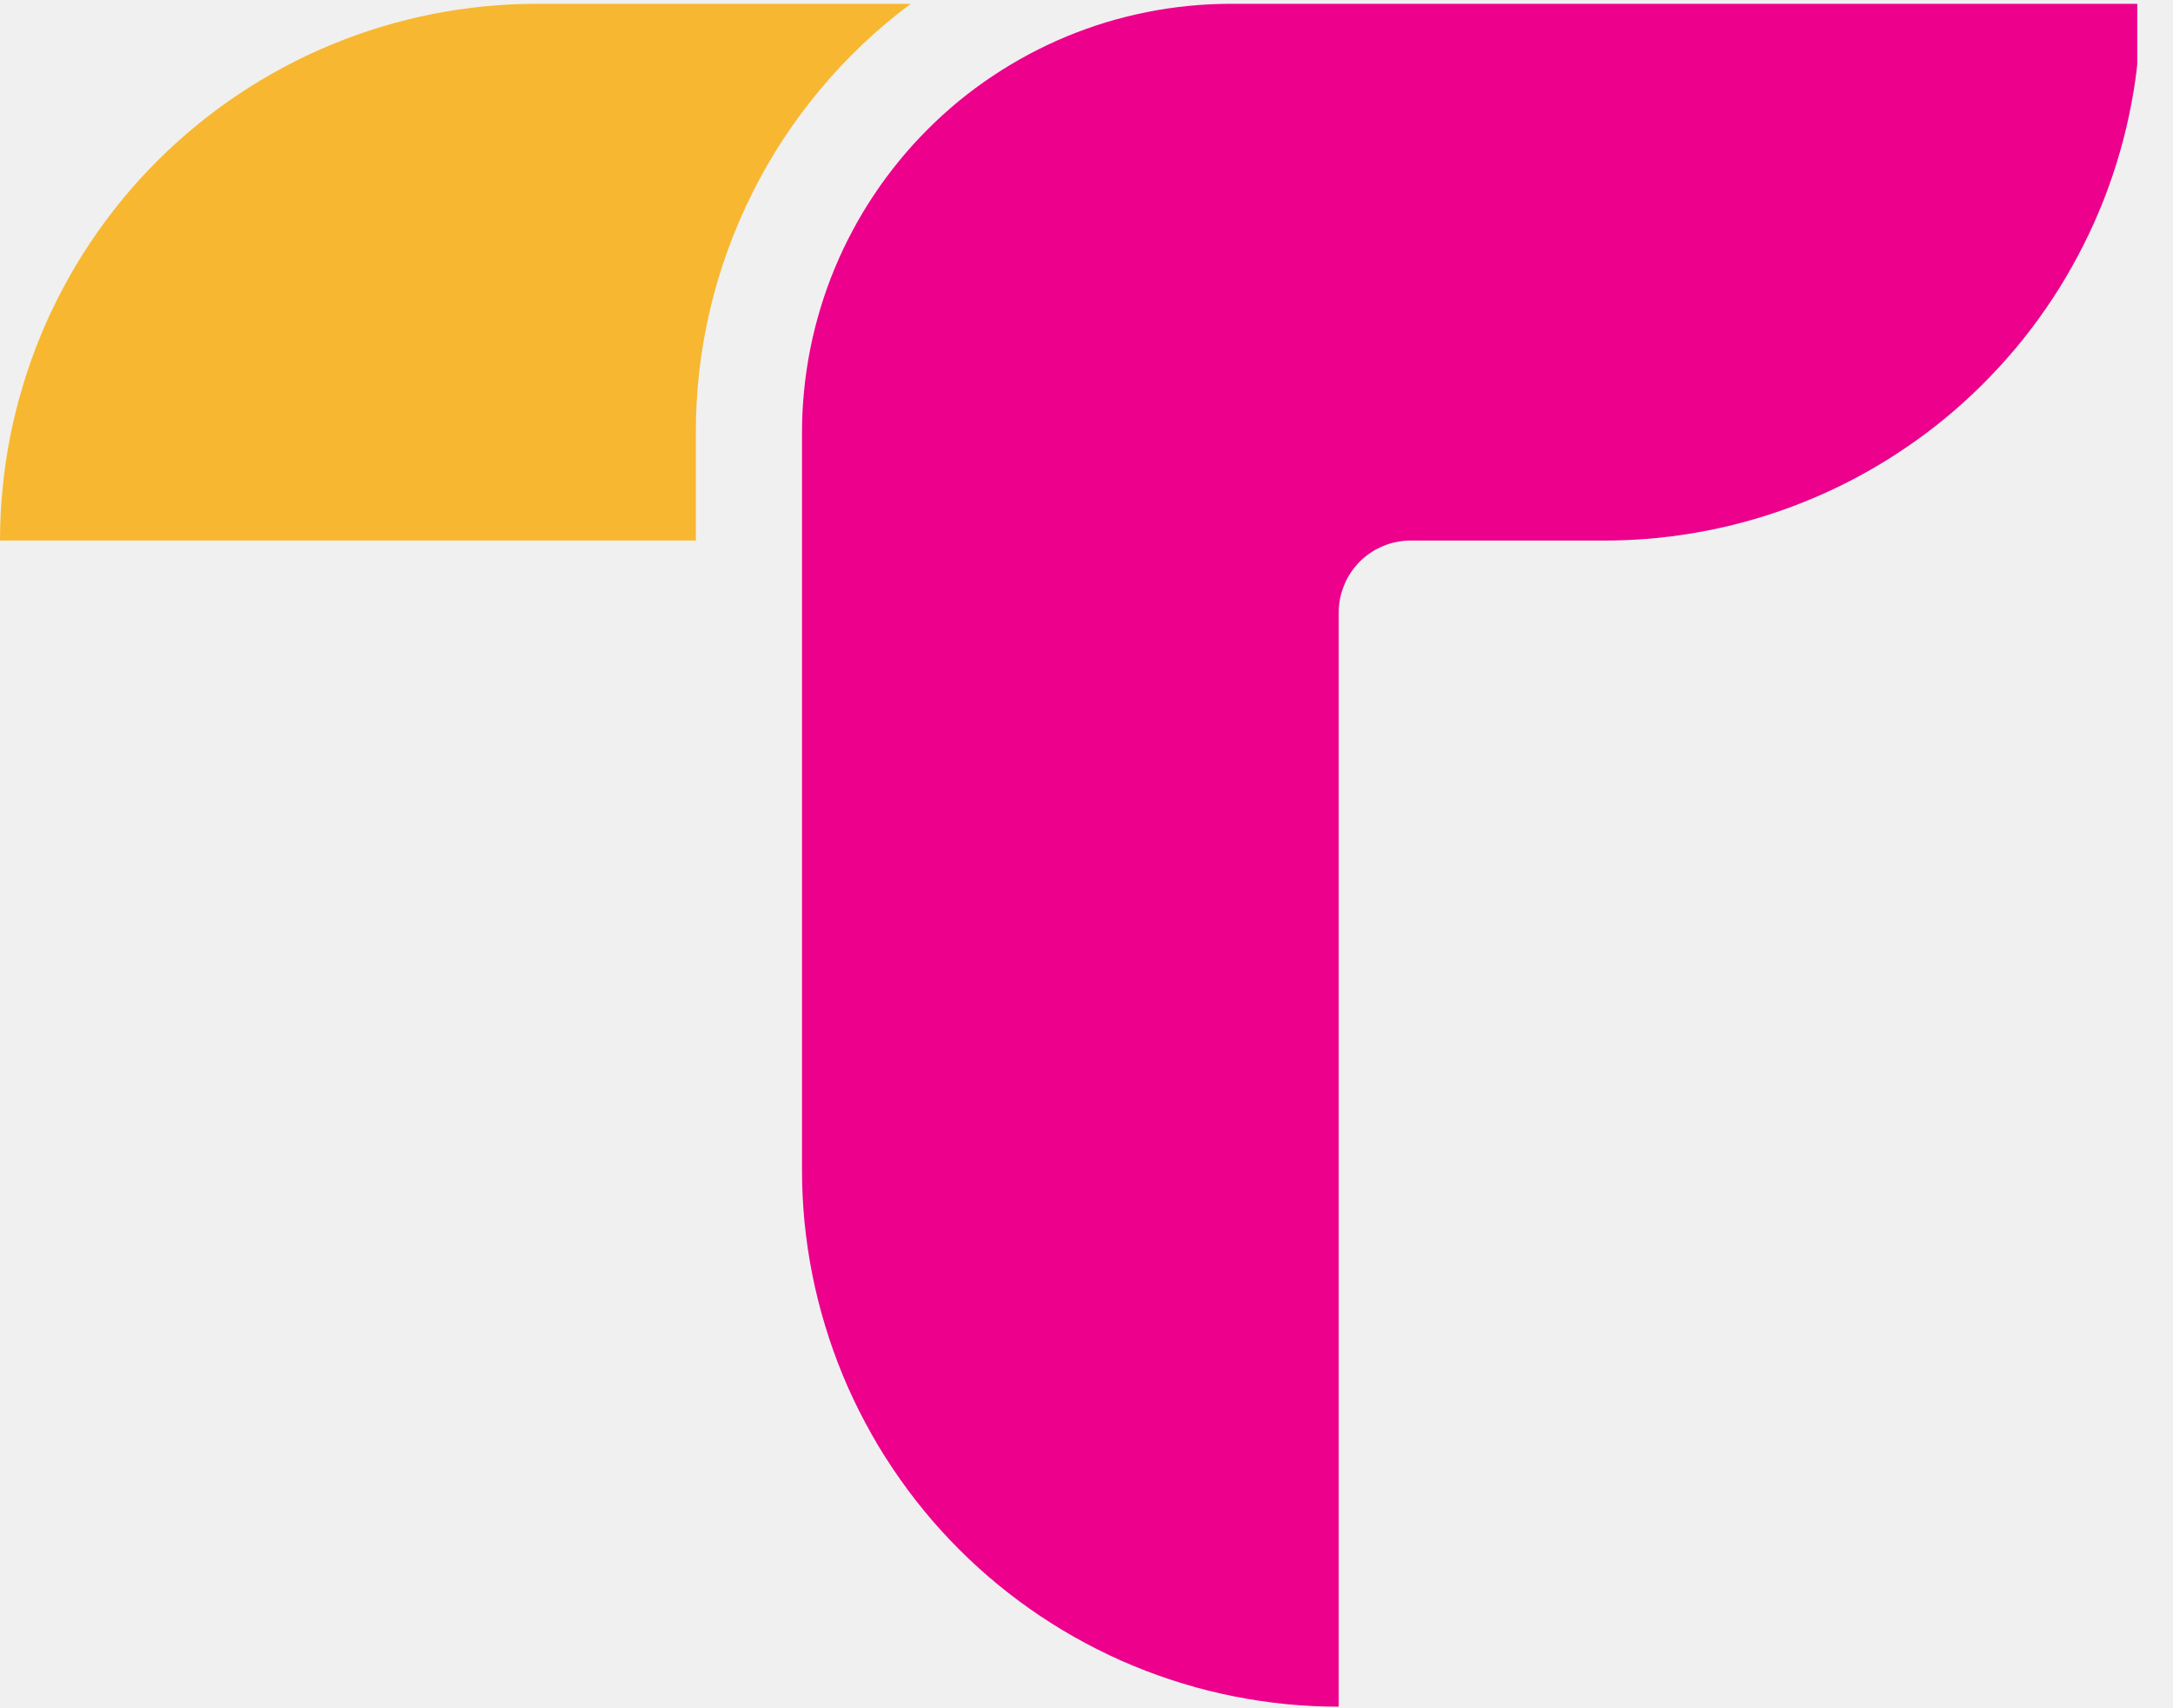
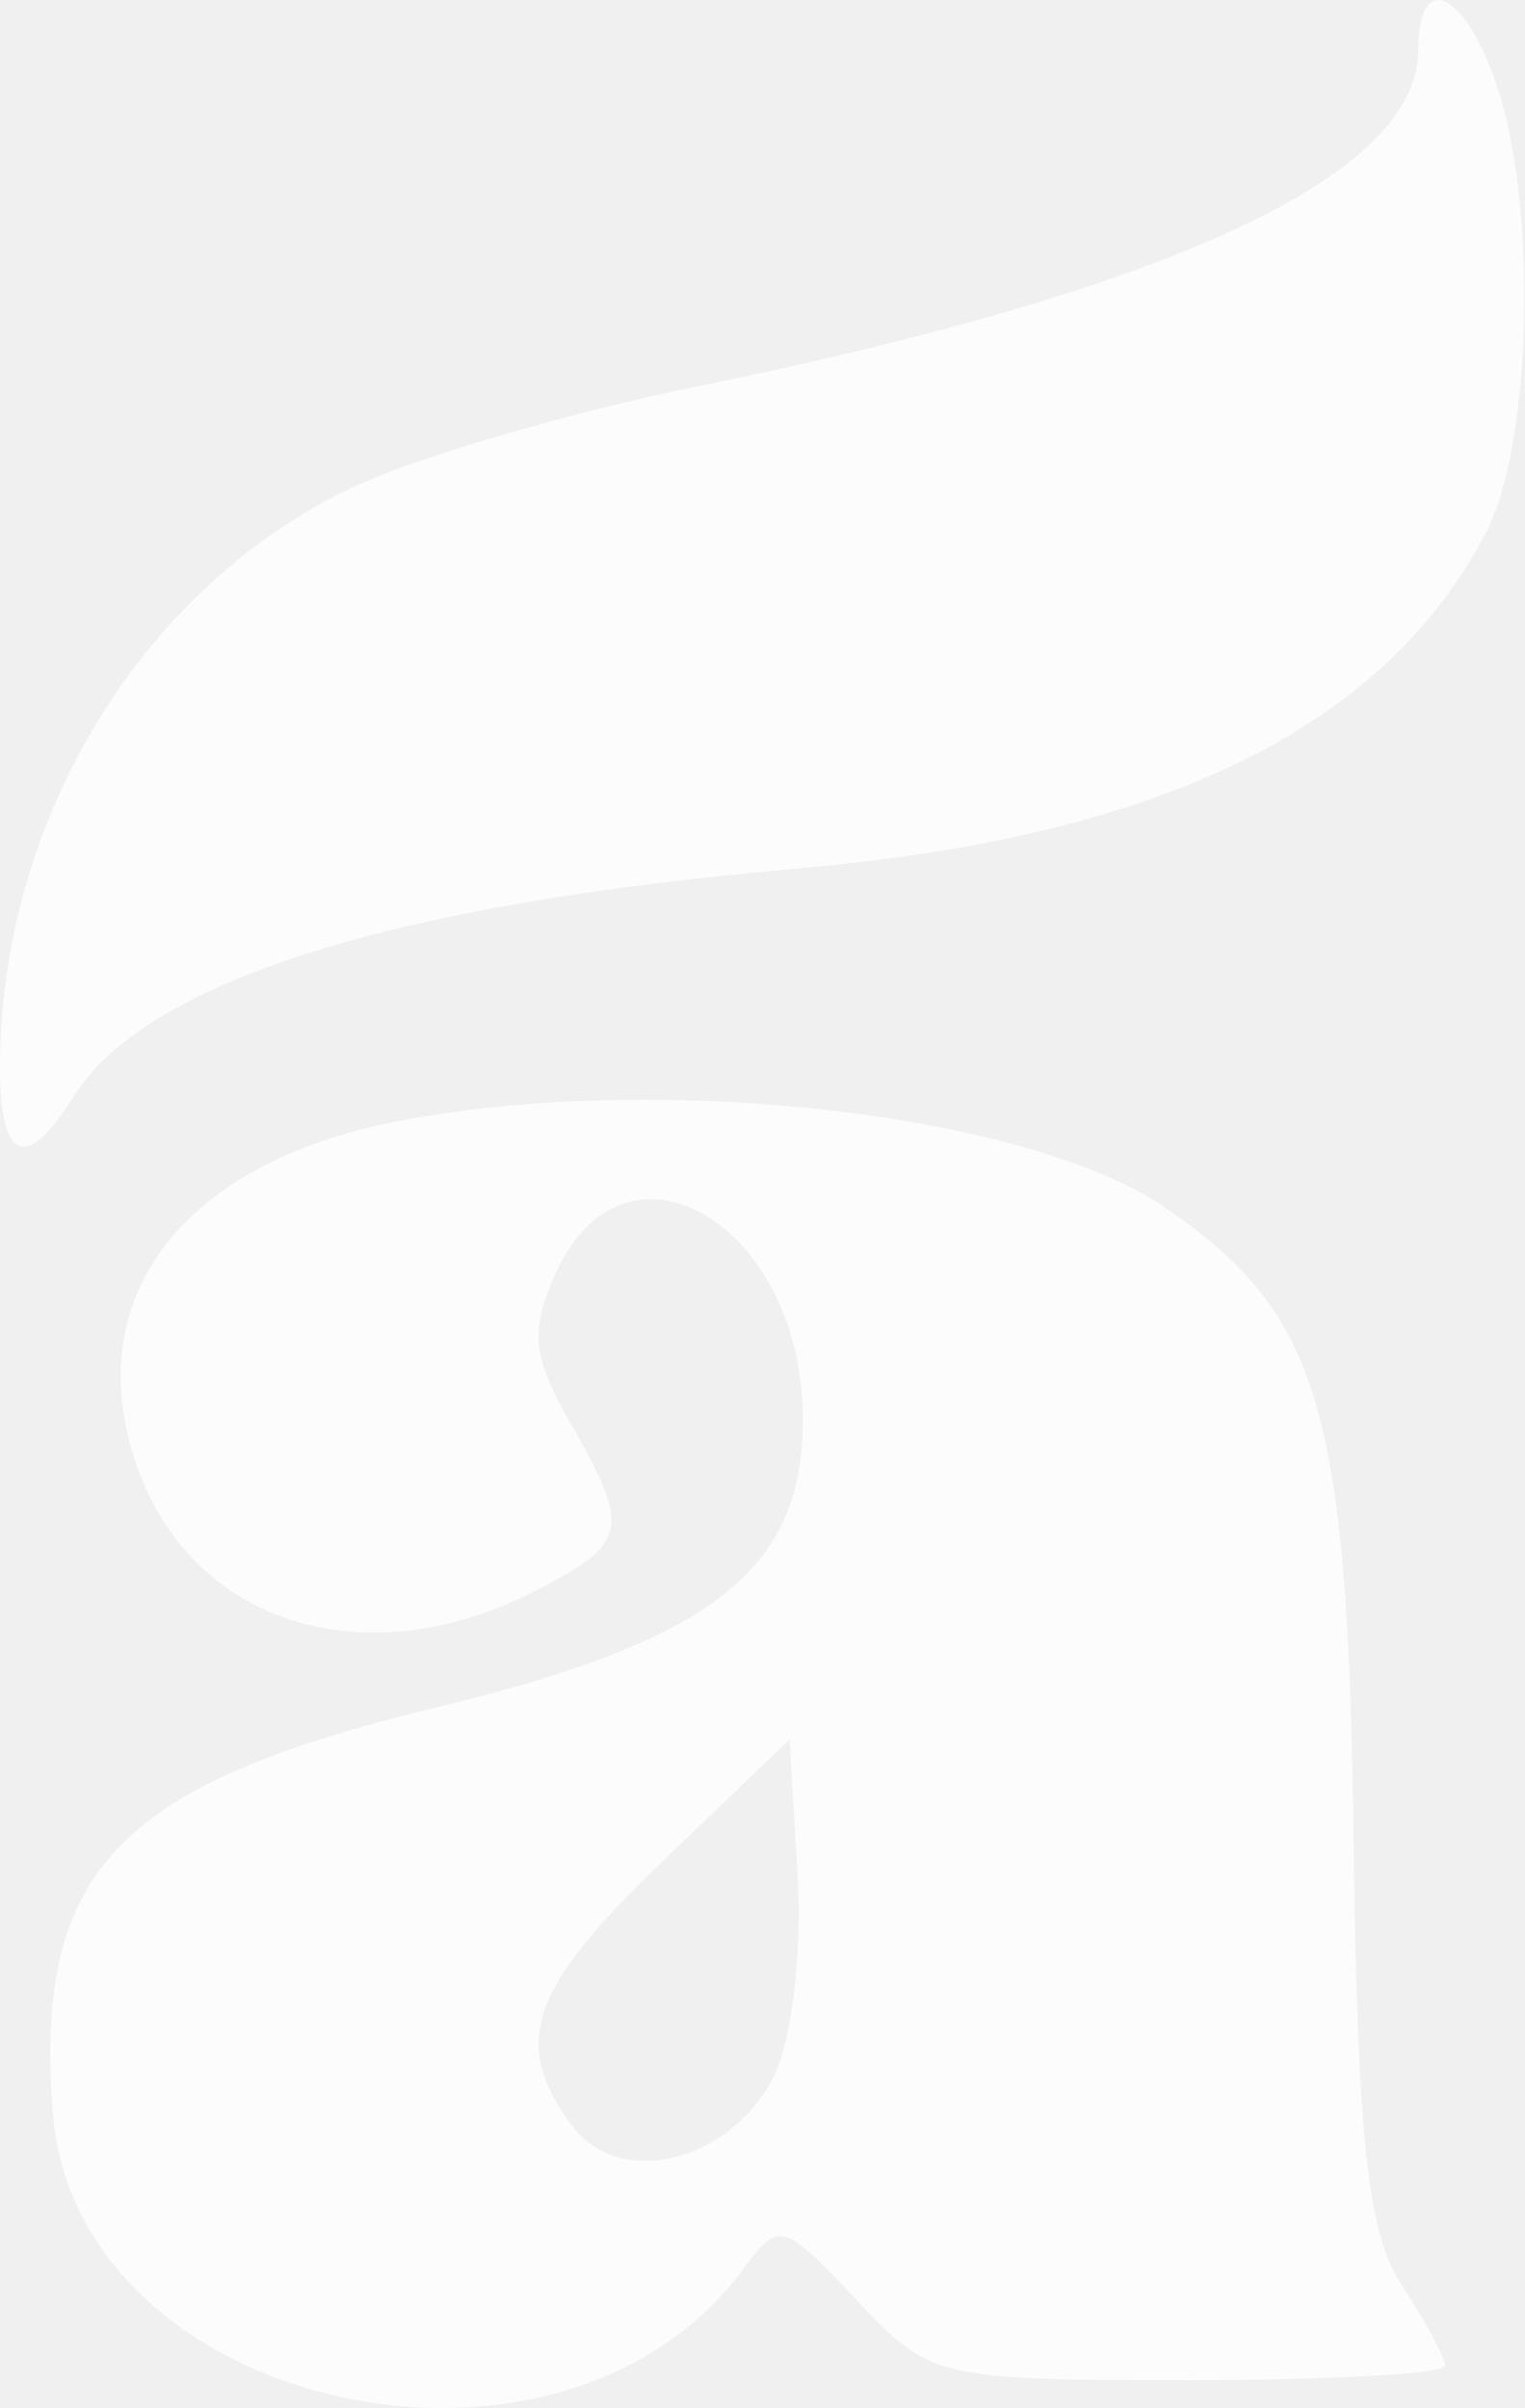
- <svg xmlns="http://www.w3.org/2000/svg" width="56" height="44" viewBox="0 0 56 44" fill="none">
-   <mask id="mask0_79_757" style="mask-type:luminance" maskUnits="userSpaceOnUse" x="0" y="0" width="24" height="15">
-     <path d="M0 0H23.616V14.046H0V0Z" fill="white" />
-   </mask>
-   <g mask="url(#mask0_79_757)">
-     <path fill-rule="evenodd" clip-rule="evenodd" d="M23.469 0.098C22.609 0.74 21.834 1.471 21.146 2.295C20.457 3.117 19.871 4.007 19.392 4.968C18.911 5.927 18.547 6.929 18.3 7.973C18.053 9.018 17.931 10.076 17.933 11.15V13.93H0C0 13.477 0.023 13.024 0.068 12.574C0.112 12.123 0.178 11.675 0.266 11.231C0.355 10.786 0.465 10.347 0.597 9.915C0.728 9.481 0.88 9.054 1.053 8.636C1.226 8.218 1.42 7.809 1.634 7.41C1.847 7.009 2.08 6.621 2.332 6.245C2.584 5.869 2.853 5.505 3.14 5.155C3.427 4.805 3.731 4.469 4.052 4.149C4.372 3.829 4.708 3.525 5.057 3.238C5.407 2.951 5.771 2.68 6.147 2.43C6.525 2.178 6.913 1.945 7.312 1.732C7.711 1.518 8.121 1.324 8.539 1.151C8.958 0.978 9.384 0.825 9.817 0.694C10.251 0.561 10.69 0.453 11.135 0.364C11.579 0.276 12.025 0.21 12.476 0.164C12.928 0.12 13.379 0.098 13.832 0.098H23.469Z" fill="#F8B730" />
-   </g>
-   <mask id="mask1_79_757" style="mask-type:luminance" maskUnits="userSpaceOnUse" x="20" y="0" width="36" height="44">
-     <path d="M20.477 0H55.079V44H20.477V0Z" fill="white" />
-   </mask>
-   <g mask="url(#mask1_79_757)">
-     <path fill-rule="evenodd" clip-rule="evenodd" d="M55.169 0.098C55.169 0.528 55.15 0.957 55.109 1.385C55.069 1.814 55.01 2.241 54.929 2.662C54.85 3.086 54.751 3.504 54.632 3.917C54.513 4.331 54.375 4.739 54.219 5.139C54.062 5.54 53.887 5.932 53.692 6.317C53.5 6.7 53.288 7.074 53.061 7.44C52.832 7.804 52.587 8.157 52.326 8.5C52.066 8.841 51.787 9.17 51.495 9.486C51.205 9.801 50.899 10.104 50.578 10.391C50.258 10.68 49.924 10.951 49.58 11.208C49.233 11.463 48.876 11.703 48.509 11.927C48.142 12.149 47.764 12.355 47.377 12.543C46.989 12.732 46.595 12.899 46.191 13.052C45.789 13.202 45.379 13.335 44.965 13.447C44.548 13.561 44.13 13.653 43.705 13.727C43.282 13.8 42.855 13.855 42.426 13.888C42.066 13.916 41.704 13.93 41.337 13.93H36.351C36.23 13.93 36.11 13.942 35.991 13.967C35.872 13.989 35.756 14.024 35.642 14.072C35.531 14.119 35.424 14.175 35.322 14.243C35.223 14.309 35.128 14.386 35.042 14.472C34.957 14.56 34.88 14.652 34.812 14.754C34.745 14.855 34.687 14.962 34.642 15.074C34.595 15.186 34.56 15.301 34.535 15.42C34.512 15.541 34.5 15.66 34.5 15.783V43.982C34.047 43.982 33.596 43.959 33.144 43.916C32.693 43.87 32.245 43.804 31.801 43.716C31.357 43.627 30.919 43.519 30.485 43.386C30.052 43.255 29.625 43.102 29.207 42.929C28.788 42.756 28.379 42.562 27.98 42.348C27.58 42.135 27.193 41.902 26.815 41.65C26.439 41.4 26.075 41.129 25.725 40.842C25.375 40.555 25.04 40.251 24.72 39.931C24.399 39.611 24.095 39.275 23.808 38.925C23.521 38.575 23.252 38.211 23 37.835C22.748 37.459 22.515 37.071 22.302 36.67C22.088 36.271 21.894 35.862 21.721 35.444C21.548 35.026 21.396 34.599 21.265 34.165C21.133 33.733 21.023 33.294 20.934 32.849C20.846 32.405 20.78 31.957 20.734 31.506C20.691 31.056 20.668 30.603 20.668 30.15V11.15C20.668 10.788 20.686 10.426 20.722 10.066C20.757 9.707 20.81 9.348 20.881 8.993C20.951 8.638 21.039 8.288 21.144 7.942C21.249 7.595 21.371 7.254 21.509 6.92C21.648 6.586 21.802 6.259 21.973 5.941C22.143 5.62 22.33 5.311 22.531 5.01C22.732 4.709 22.947 4.419 23.177 4.139C23.406 3.859 23.649 3.591 23.904 3.336C24.16 3.079 24.429 2.837 24.707 2.606C24.987 2.377 25.277 2.162 25.578 1.961C25.879 1.76 26.191 1.574 26.509 1.403C26.828 1.233 27.155 1.077 27.489 0.939C27.823 0.801 28.164 0.678 28.51 0.573C28.857 0.469 29.207 0.381 29.562 0.311C29.917 0.239 30.276 0.187 30.636 0.152C30.994 0.115 31.357 0.098 31.719 0.098H55.169Z" fill="#EC008C" />
+ <svg xmlns="http://www.w3.org/2000/svg" width="2755" height="4353" xml:space="preserve" overflow="hidden">
+   <defs>
+     <clipPath id="clip0">
+       <rect x="6167" y="929" width="2755" height="4353" />
+     </clipPath>
+   </defs>
+   <g clip-path="url(#clip0)" transform="translate(-6167 -929)">
+     <path d="M8768.6 929.074C8797.51 931.302 8837.78 983.864 8870.87 1078.85 8945.88 1294.1 8936.79 1729.07 8853.89 1889.37 8670.33 2244.45 8266.75 2441.91 7607.59 2499.19 6874.67 2562.87 6430.27 2702.98 6300.16 2911.32 6214.69 3048.25 6167 3029.52 6167 2859.07 6167 2410.75 6424.12 1988.5 6806.57 1808.91 6920.33 1755.44 7198.45 1674.11 7424.57 1628.1 8286.39 1452.85 8730.5 1245.67 8730.5 1018.95 8730.5 956.058 8746.11 927.341 8768.6 929.074Z" fill="#FCFCFC" fill-rule="evenodd" />
+     <path d="M7363.96 2917.19C7730.77 2921.38 8100.98 2994.08 8274.13 3112.71 8551.57 3302.76 8603.38 3476.81 8613.39 4252.01 8620.35 4794.46 8638.88 4966.09 8700.64 5060.29 8743.74 5126.11 8779 5191.54 8779 5205.81 8779 5220.02 8570.1 5231.68 8314.71 5231.68 7860.34 5231.68 7847.52 5228.53 7713.74 5085.34 7584.64 4947.18 7573.47 4943.94 7512.96 5027.31 7181.73 5483.78 6303.85 5287.73 6262.45 4748.08 6228.97 4312.65 6377.37 4155.29 6952.27 4016.45 7455.5 3894.92 7618.16 3767.55 7618.16 3494.9 7618.16 3142.5 7298.16 2952.45 7171.72 3229.84 7124.47 3333.57 7128.92 3381.15 7196.97 3499.73 7307.83 3692.83 7302.85 3718.03 7136.9 3803.82 6824.63 3965.29 6508.01 3863.3 6411.23 3570.09 6312.8 3272.01 6498.43 3031.27 6884.7 2956.07 7031.2 2927.54 7197.23 2915.29 7363.96 2917.19ZM7593.98 4073.56 7364.23 4294.13C7124.37 4524.37 7090.75 4621.48 7199.48 4770.13 7284.13 4885.86 7481.37 4840.69 7563.79 4686.76 7596.83 4625.01 7617.19 4461.75 7608.92 4324.02L7593.98 4073.56Z" fill="#FCFCFC" fill-rule="evenodd" />
  </g>
</svg>
